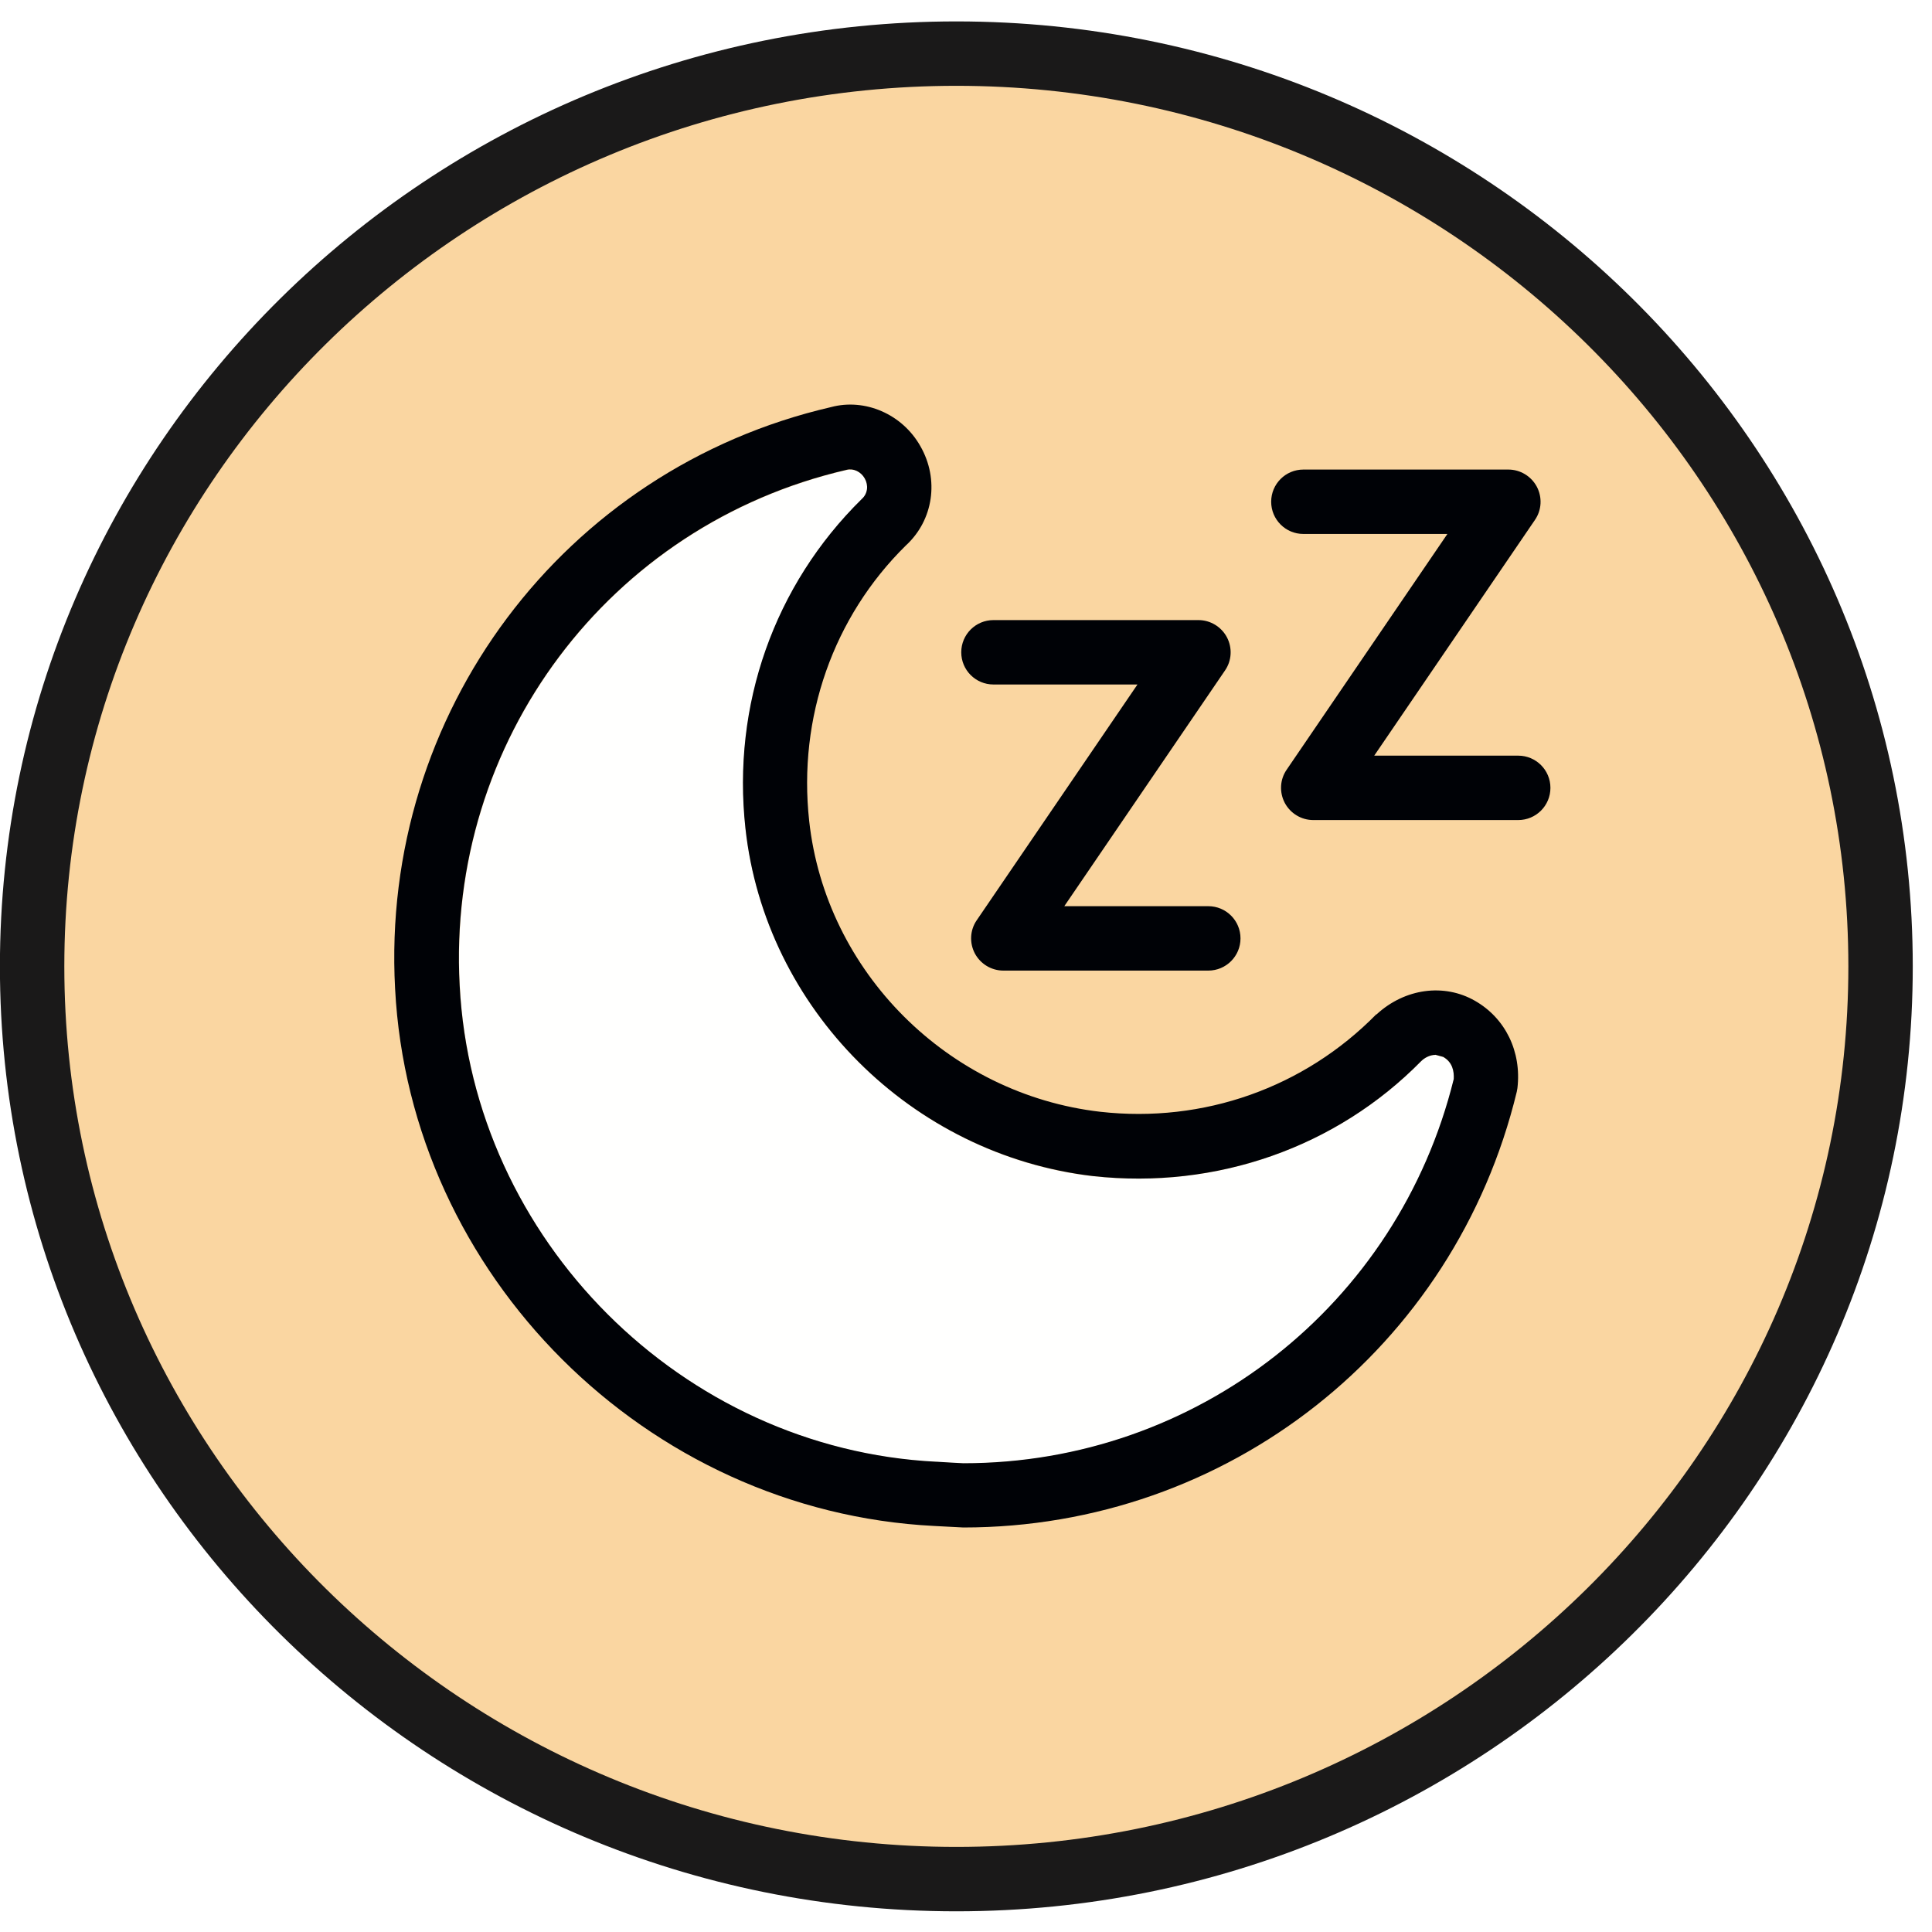
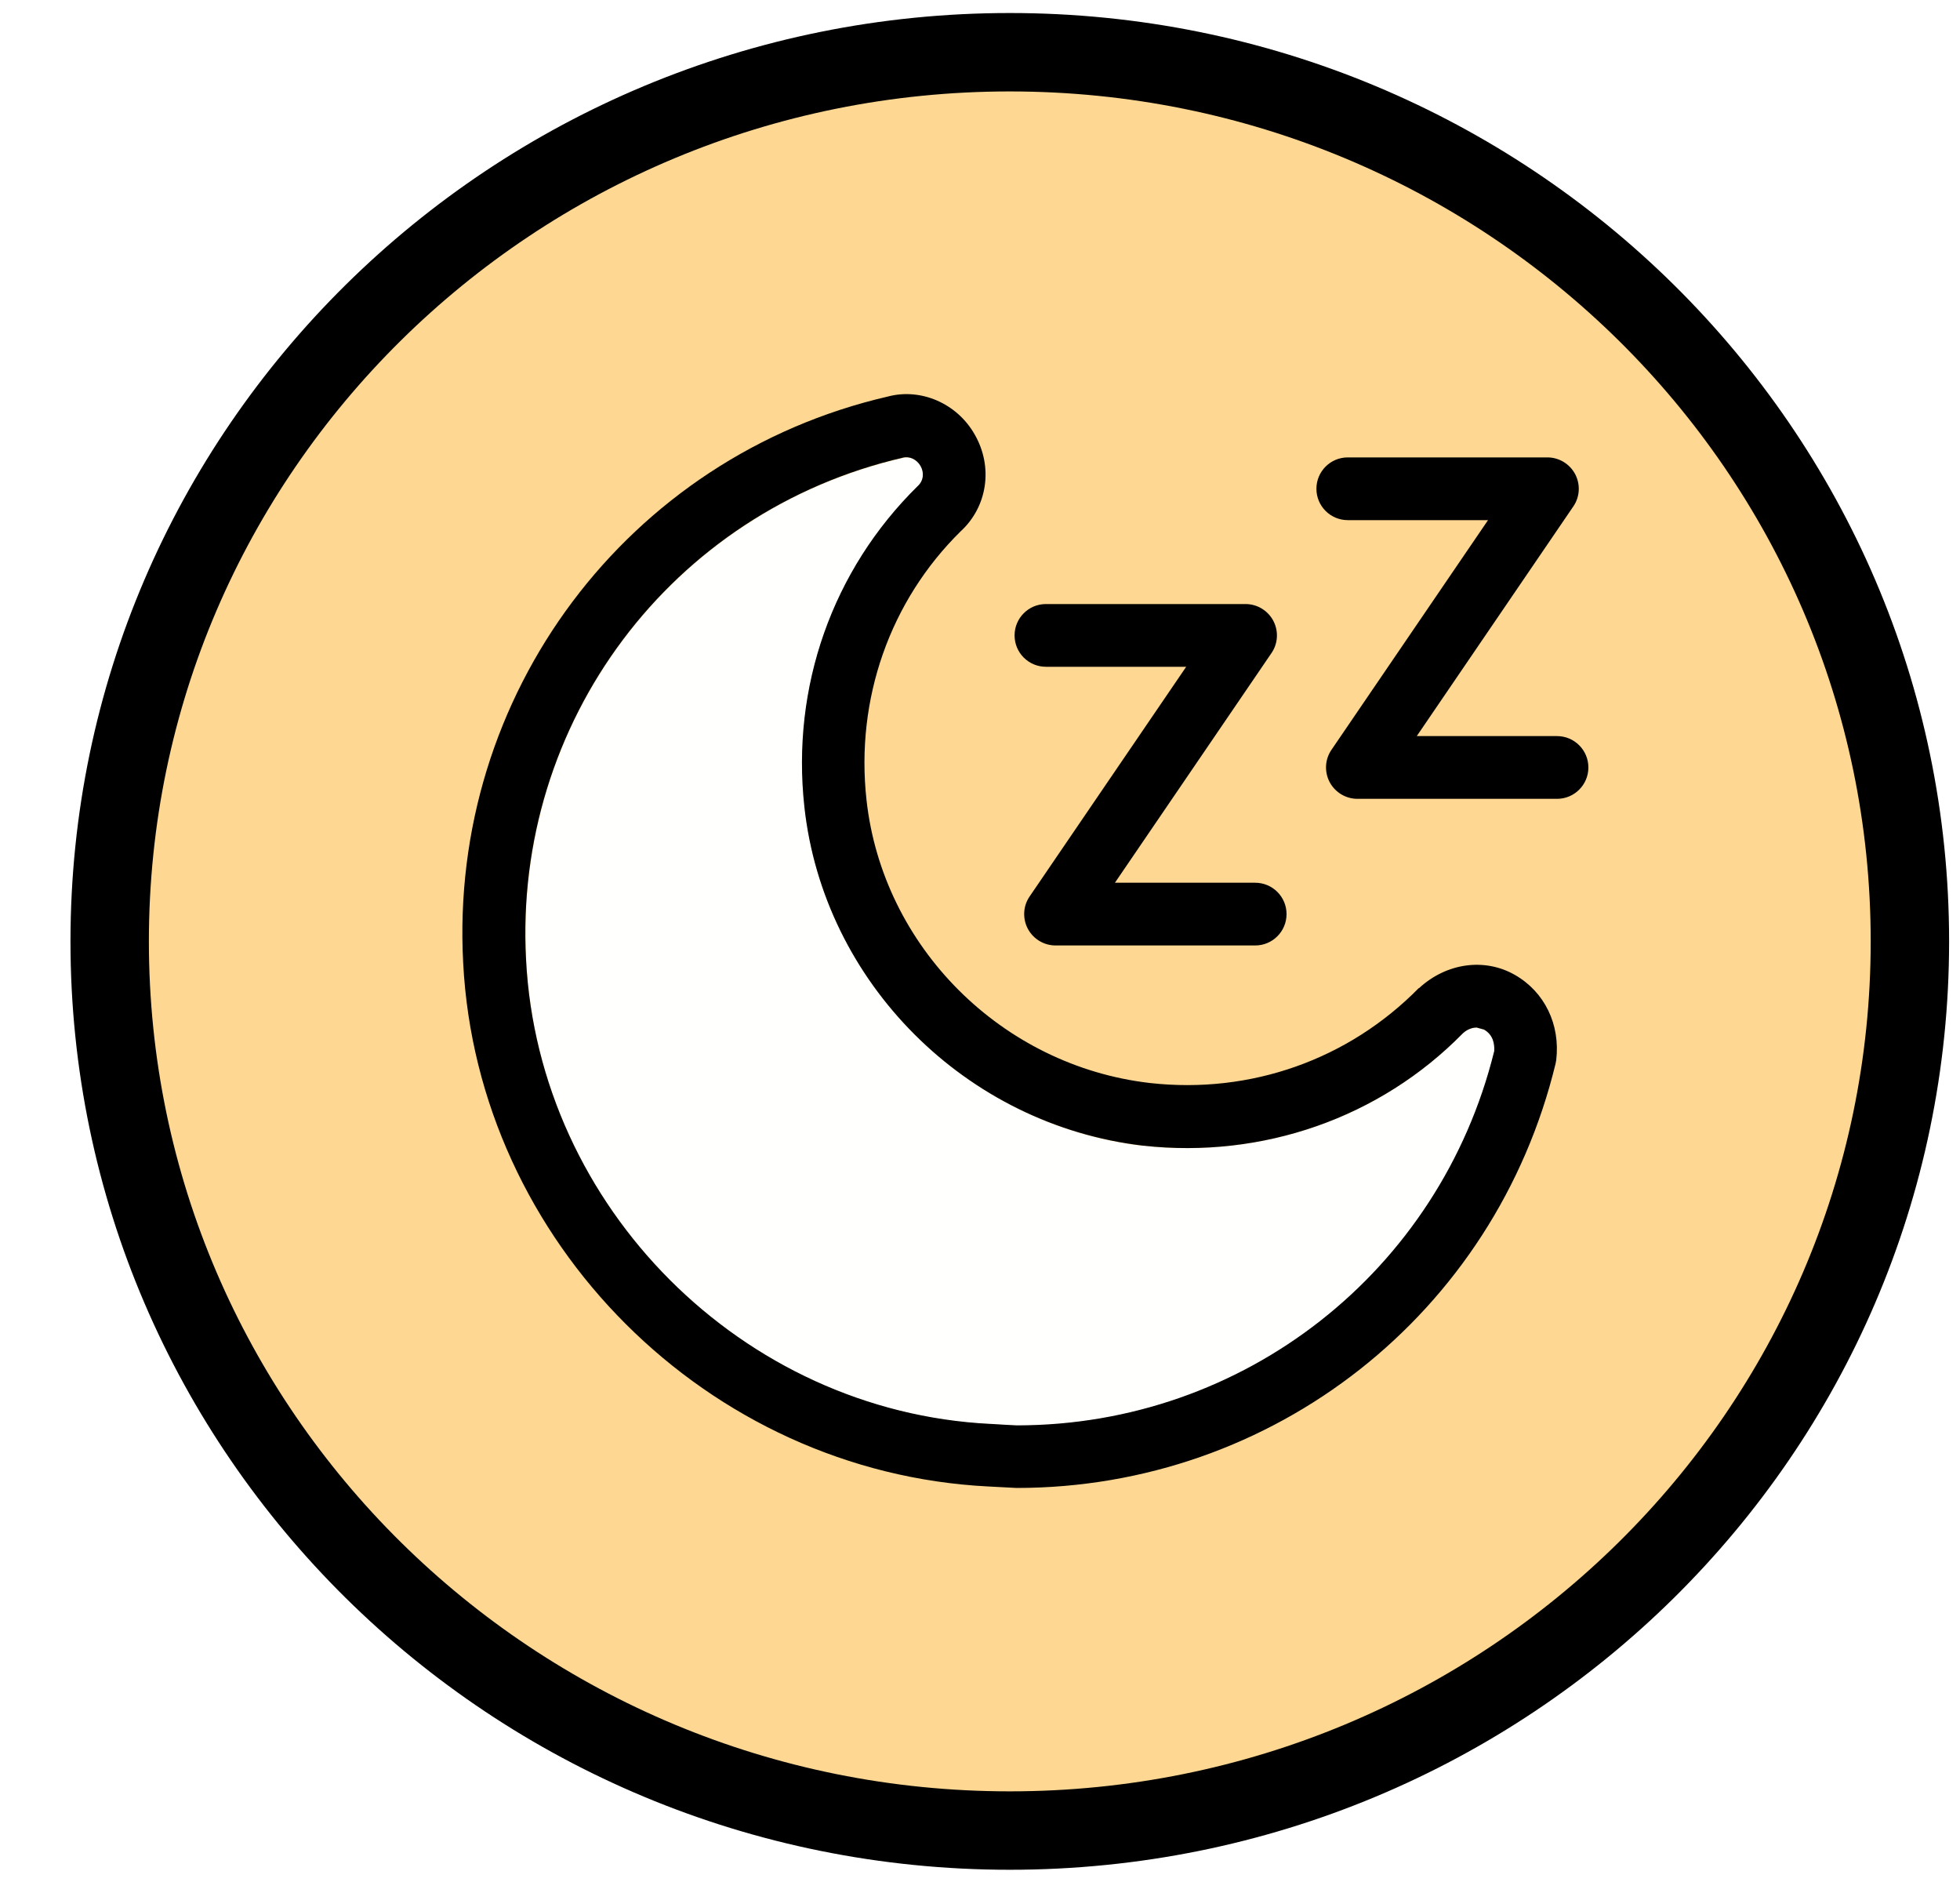
- <svg xmlns="http://www.w3.org/2000/svg" width="24" height="24" viewBox="0 0 24 24">
+ <svg xmlns="http://www.w3.org/2000/svg" width="25" height="24" viewBox="0 0 25 24">
  <g fill="none">
-     <path d="M23.361 12.005c0 6.262-5.14 11.339-11.481 11.339s-11.481-5.077-11.481-11.339c0-6.262 5.14-11.339 11.481-11.339s11.481 5.077 11.481 11.339" fill="#FAD6A1" />
-     <path d="M11.88 1.066c-6.11 0-11.081 4.907-11.081 10.939 0 6.031 4.971 10.938 11.081 10.938 6.11 0 11.081-4.907 11.081-10.938 0-6.032-4.971-10.939-11.081-10.939m0 22.677c-6.551 0-11.881-5.266-11.881-11.738 0-6.473 5.33-11.739 11.881-11.739s11.881 5.266 11.881 11.739c0 6.473-5.33 11.738-11.881 11.738" fill="#1A1919" />
+     <path d="M24.361 12.005c0 6.262-5.14 11.339-11.481 11.339s-11.481-5.077-11.481-11.339c0-6.262 5.14-11.339 11.481-11.339s11.481 5.077 11.481 11.339" stroke="#000" fill="#FED792" />
    <g>
-       <path d="M13.58 14.611c1.528.168 3.021-.357 4.075-1.429.043-.043.109-.077.176-.077l.099.027c.117.067.136.181.131.275-.693 2.811-3.192 4.773-6.091 4.773l-.152-.008-.181-.011h-.008c-3.157-.16-5.755-2.76-5.917-5.917-.163-3.029 1.853-5.723 4.808-6.405.083-.021.176.021.224.107.048.085.037.189-.037.256-1.088 1.069-1.613 2.56-1.445 4.091.245 2.24 2.061 4.056 4.32 4.32" fill="#FFFFFE" />
-       <path d="M17.831 13.104c-.067 0-.133.035-.176.077-1.053 1.072-2.547 1.597-4.075 1.429-2.259-.264-4.075-2.08-4.32-4.32-.168-1.531.357-3.021 1.445-4.091.075-.067.085-.171.037-.256-.048-.085-.141-.128-.224-.107-2.955.683-4.971 3.376-4.808 6.405.163 3.157 2.76 5.757 5.917 5.917h.008l.181.011.152.008c2.899 0 5.397-1.963 6.091-4.773.005-.093-.013-.208-.131-.275l-.099-.027m-.731-.499c.355-.328.843-.389 1.224-.171.379.216.581.632.528 1.085l-.008.045c-.771 3.187-3.597 5.413-6.875 5.413l-.211-.011-.152-.008c-3.579-.181-6.512-3.115-6.696-6.675-.184-3.419 2.093-6.456 5.416-7.224.419-.112.883.085 1.109.485.237.413.163.92-.181 1.235-.899.885-1.341 2.136-1.2 3.421.205 1.875 1.725 3.395 3.616 3.613 1.283.144 2.533-.299 3.429-1.211" fill="#000206" />
+       <path d="M14.58 14.611c1.528.168 3.021-.357 4.075-1.429.043-.043.109-.077.176-.077l.099.027c.117.067.136.181.131.275-.693 2.811-3.192 4.773-6.091 4.773l-.152-.008-.181-.011h-.008c-3.157-.16-5.755-2.76-5.917-5.917-.163-3.029 1.853-5.723 4.808-6.405.083-.021.176.021.224.107.048.085.037.189-.037.256-1.088 1.069-1.613 2.56-1.445 4.091.245 2.24 2.061 4.056 4.32 4.32" fill="#FFFFFE" />
+       <path d="M18.831 13.104c-.067 0-.133.035-.176.077-1.053 1.072-2.547 1.597-4.075 1.429-2.259-.264-4.075-2.08-4.32-4.32-.168-1.531.357-3.021 1.445-4.091.075-.067.085-.171.037-.256-.048-.085-.141-.128-.224-.107-2.955.683-4.971 3.376-4.808 6.405.163 3.157 2.76 5.757 5.917 5.917h.008l.181.011.152.008c2.899 0 5.397-1.963 6.091-4.773.005-.093-.013-.208-.131-.275l-.099-.027m-.731-.499c.355-.328.843-.389 1.224-.171.379.216.581.632.528 1.085l-.008.045c-.771 3.187-3.597 5.413-6.875 5.413l-.211-.011-.152-.008c-3.579-.181-6.512-3.115-6.696-6.675-.184-3.419 2.093-6.456 5.416-7.224.419-.112.883.085 1.109.485.237.413.163.92-.181 1.235-.899.885-1.341 2.136-1.2 3.421.205 1.875 1.725 3.395 3.616 3.613 1.283.144 2.533-.299 3.429-1.211" fill="#000" />
    </g>
-     <path d="M15.01 12.057h-2.546c-.148 0-.284-.082-.354-.213-.069-.131-.061-.29.023-.412l1.997-2.929h-1.789c-.221 0-.4-.179-.4-.4 0-.221.179-.4.4-.4h2.546c.148 0 .284.082.354.213.069.131.061.29-.023.412l-1.997 2.929h1.789c.221 0 .4.179.4.4 0 .221-.179.4-.4.4" fill="#000206" />
-     <path d="M18.86 10.187h-2.546c-.148 0-.284-.082-.354-.213-.069-.131-.061-.29.023-.412l1.997-2.929h-1.789c-.221 0-.4-.179-.4-.4 0-.221.179-.4.4-.4h2.546c.148 0 .284.082.354.213.069.131.061.29-.023.412l-1.997 2.929h1.789c.221 0 .4.179.4.4 0 .221-.179.4-.4.4" fill="#000206" />
+     <path d="M16.01 12.057h-2.546c-.148 0-.284-.082-.354-.213-.069-.131-.061-.29.023-.412l1.997-2.929h-1.789c-.221 0-.4-.179-.4-.4 0-.221.179-.4.4-.4h2.546c.148 0 .284.082.354.213.069.131.061.29-.023.412l-1.997 2.929h1.789c.221 0 .4.179.4.4 0 .221-.179.4-.4.4" fill="#000" />
+     <path d="M19.86 10.187h-2.546c-.148 0-.284-.082-.354-.213-.069-.131-.061-.29.023-.412l1.997-2.929h-1.789c-.221 0-.4-.179-.4-.4 0-.221.179-.4.4-.4h2.546c.148 0 .284.082.354.213.069.131.061.29-.023.412l-1.997 2.929h1.789c.221 0 .4.179.4.4 0 .221-.179.4-.4.4" fill="#000" />
  </g>
</svg>
